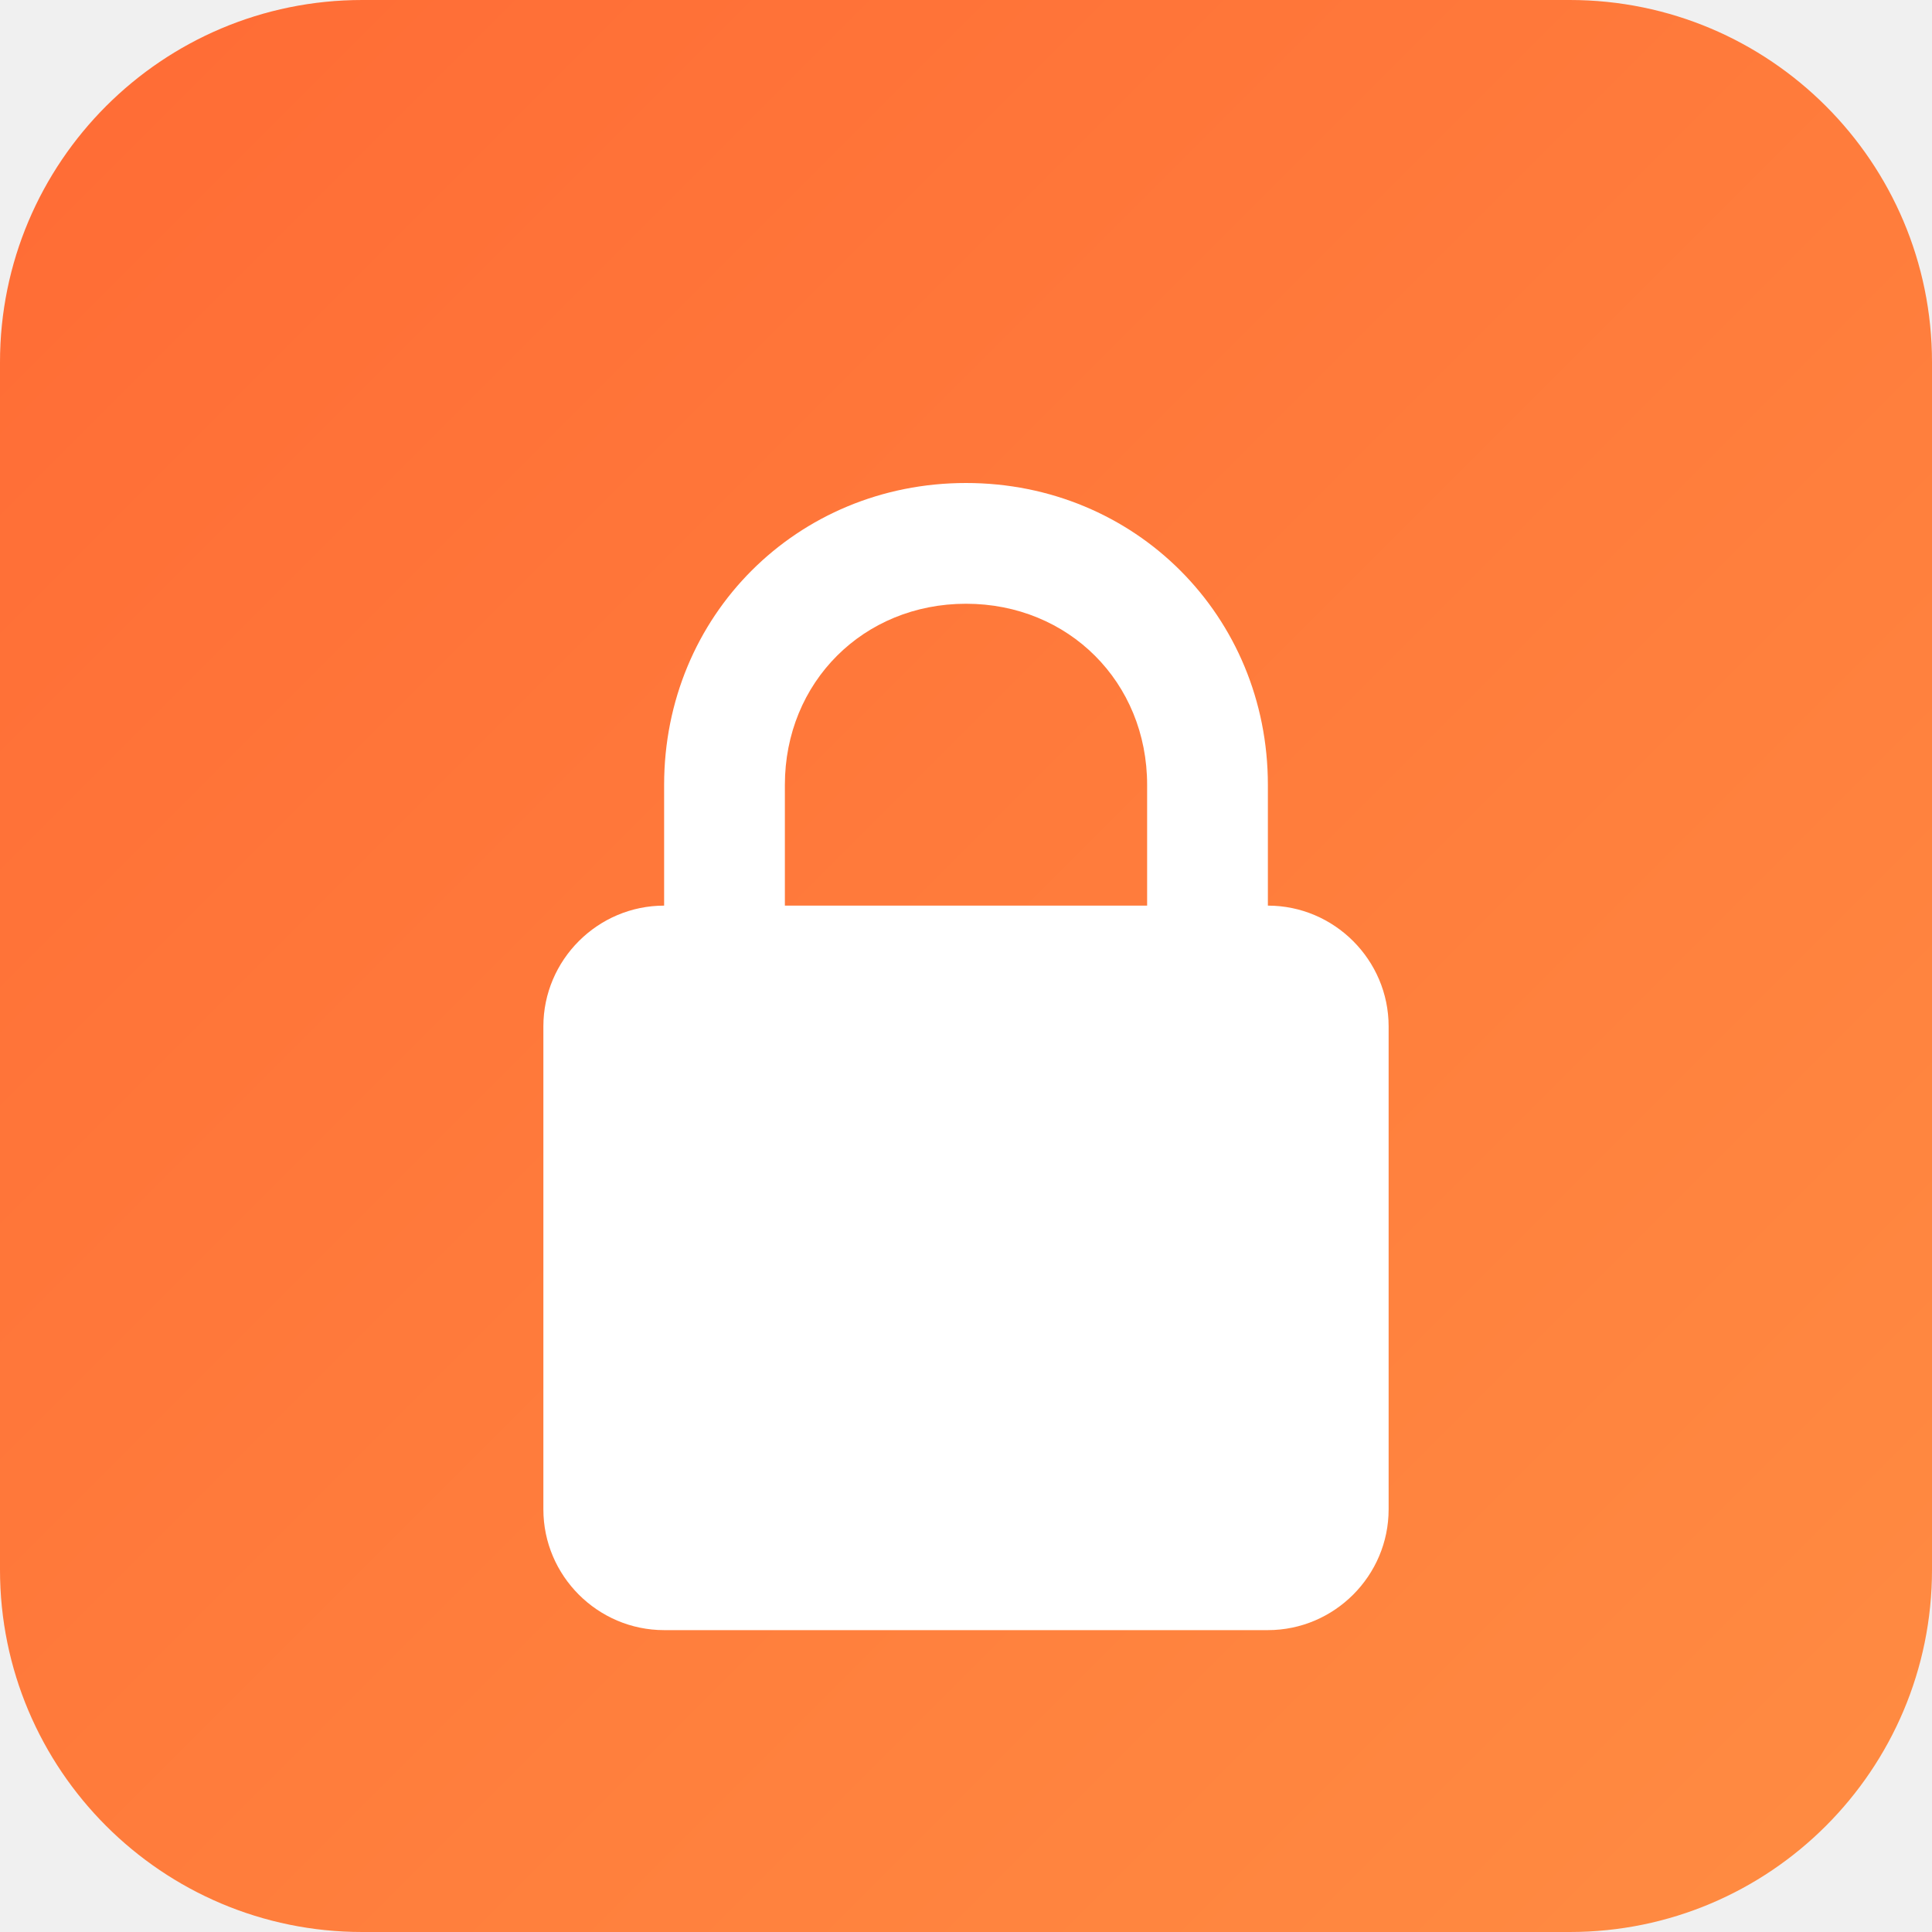
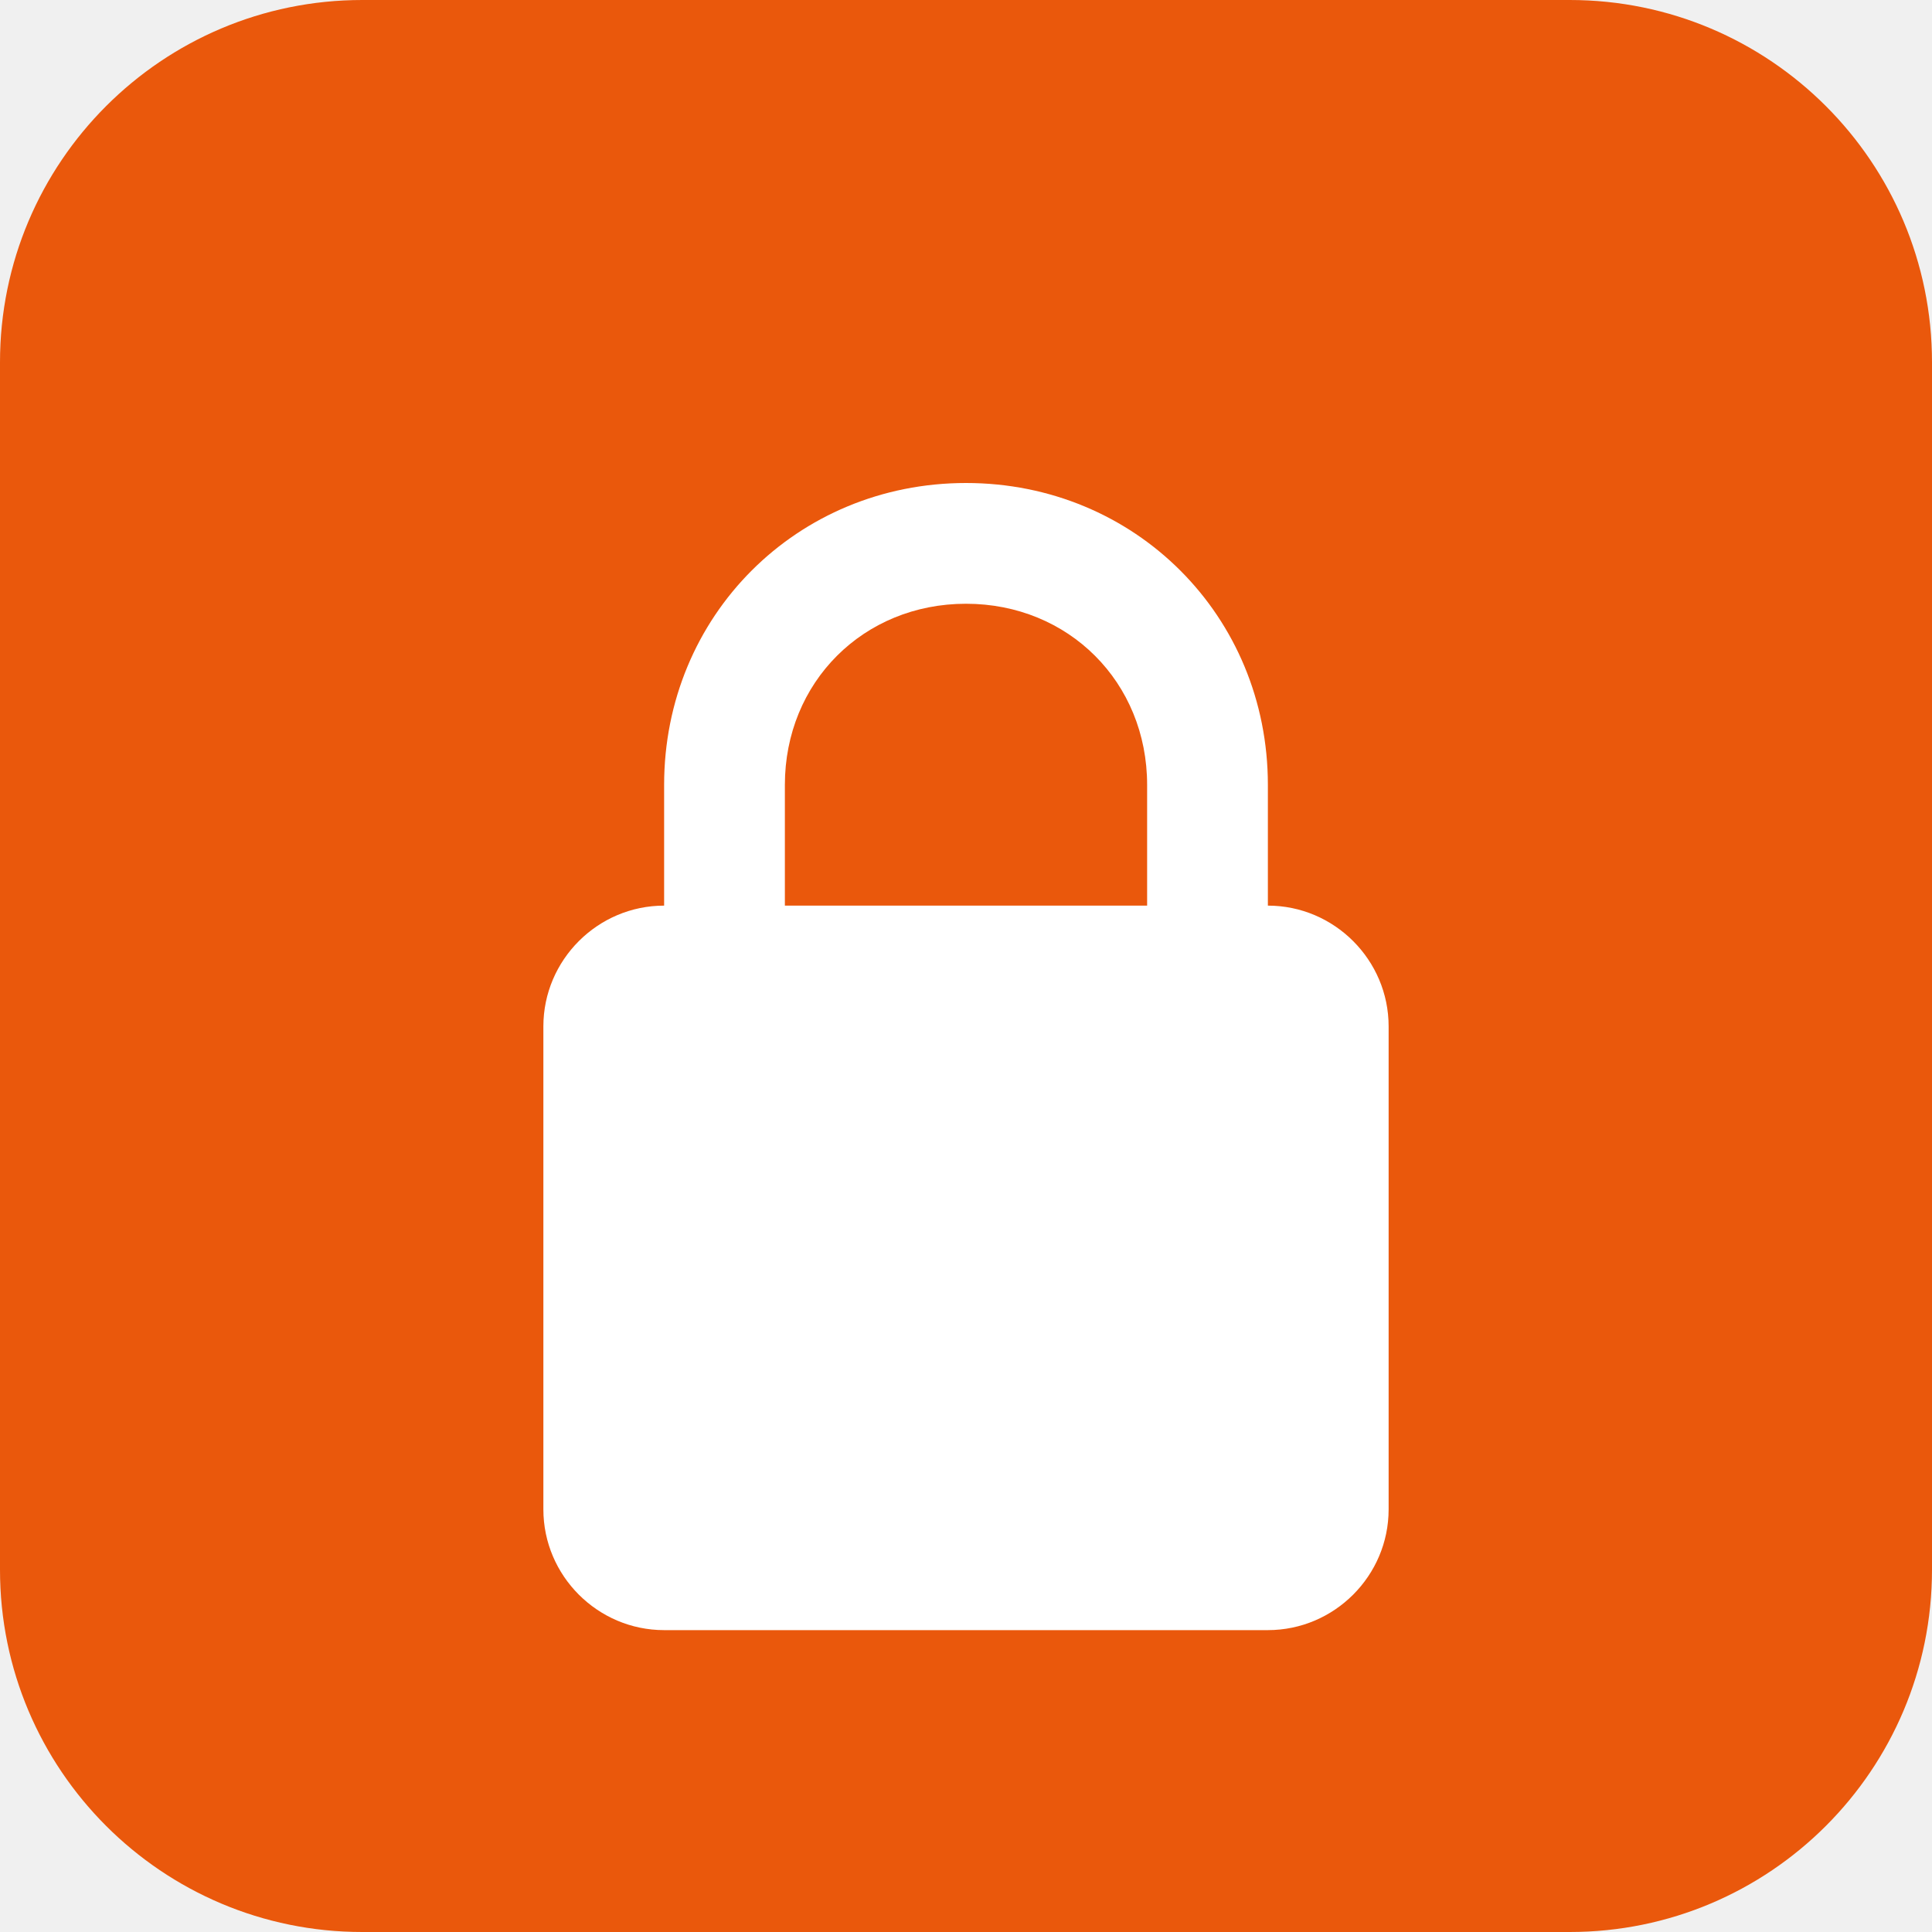
<svg xmlns="http://www.w3.org/2000/svg" width="32" height="32" viewBox="0 0 32 32" fill="none">
-   <rect width="32" height="32" rx="6" fill="url(#orangeGradient)" />
+   <rect width="32" height="32" rx="6" fill="#ea580c" />
  <path d="M16 8c-2.8 0-5 2.2-5 5v2c-1.1 0-2 0.9-2 2v8c0 1.1 0.9 2 2 2h10c1.1 0 2-0.9 2-2v-8c0-1.1-0.9-2-2-2v-2c0-2.8-2.2-5-5-5zm0 2c1.7 0 3 1.3 3 3v2h-6v-2c0-1.7 1.3-3 3-3z" fill="white" />
-   <defs>
-     <linearGradient id="orangeGradient" x1="0%" y1="0%" x2="100%" y2="100%">
-       <stop offset="0%" style="stop-color:#ff6b35;stop-opacity:1" />
-       <stop offset="100%" style="stop-color:#ff8c42;stop-opacity:1" />
-     </linearGradient>
-   </defs>
</svg>
